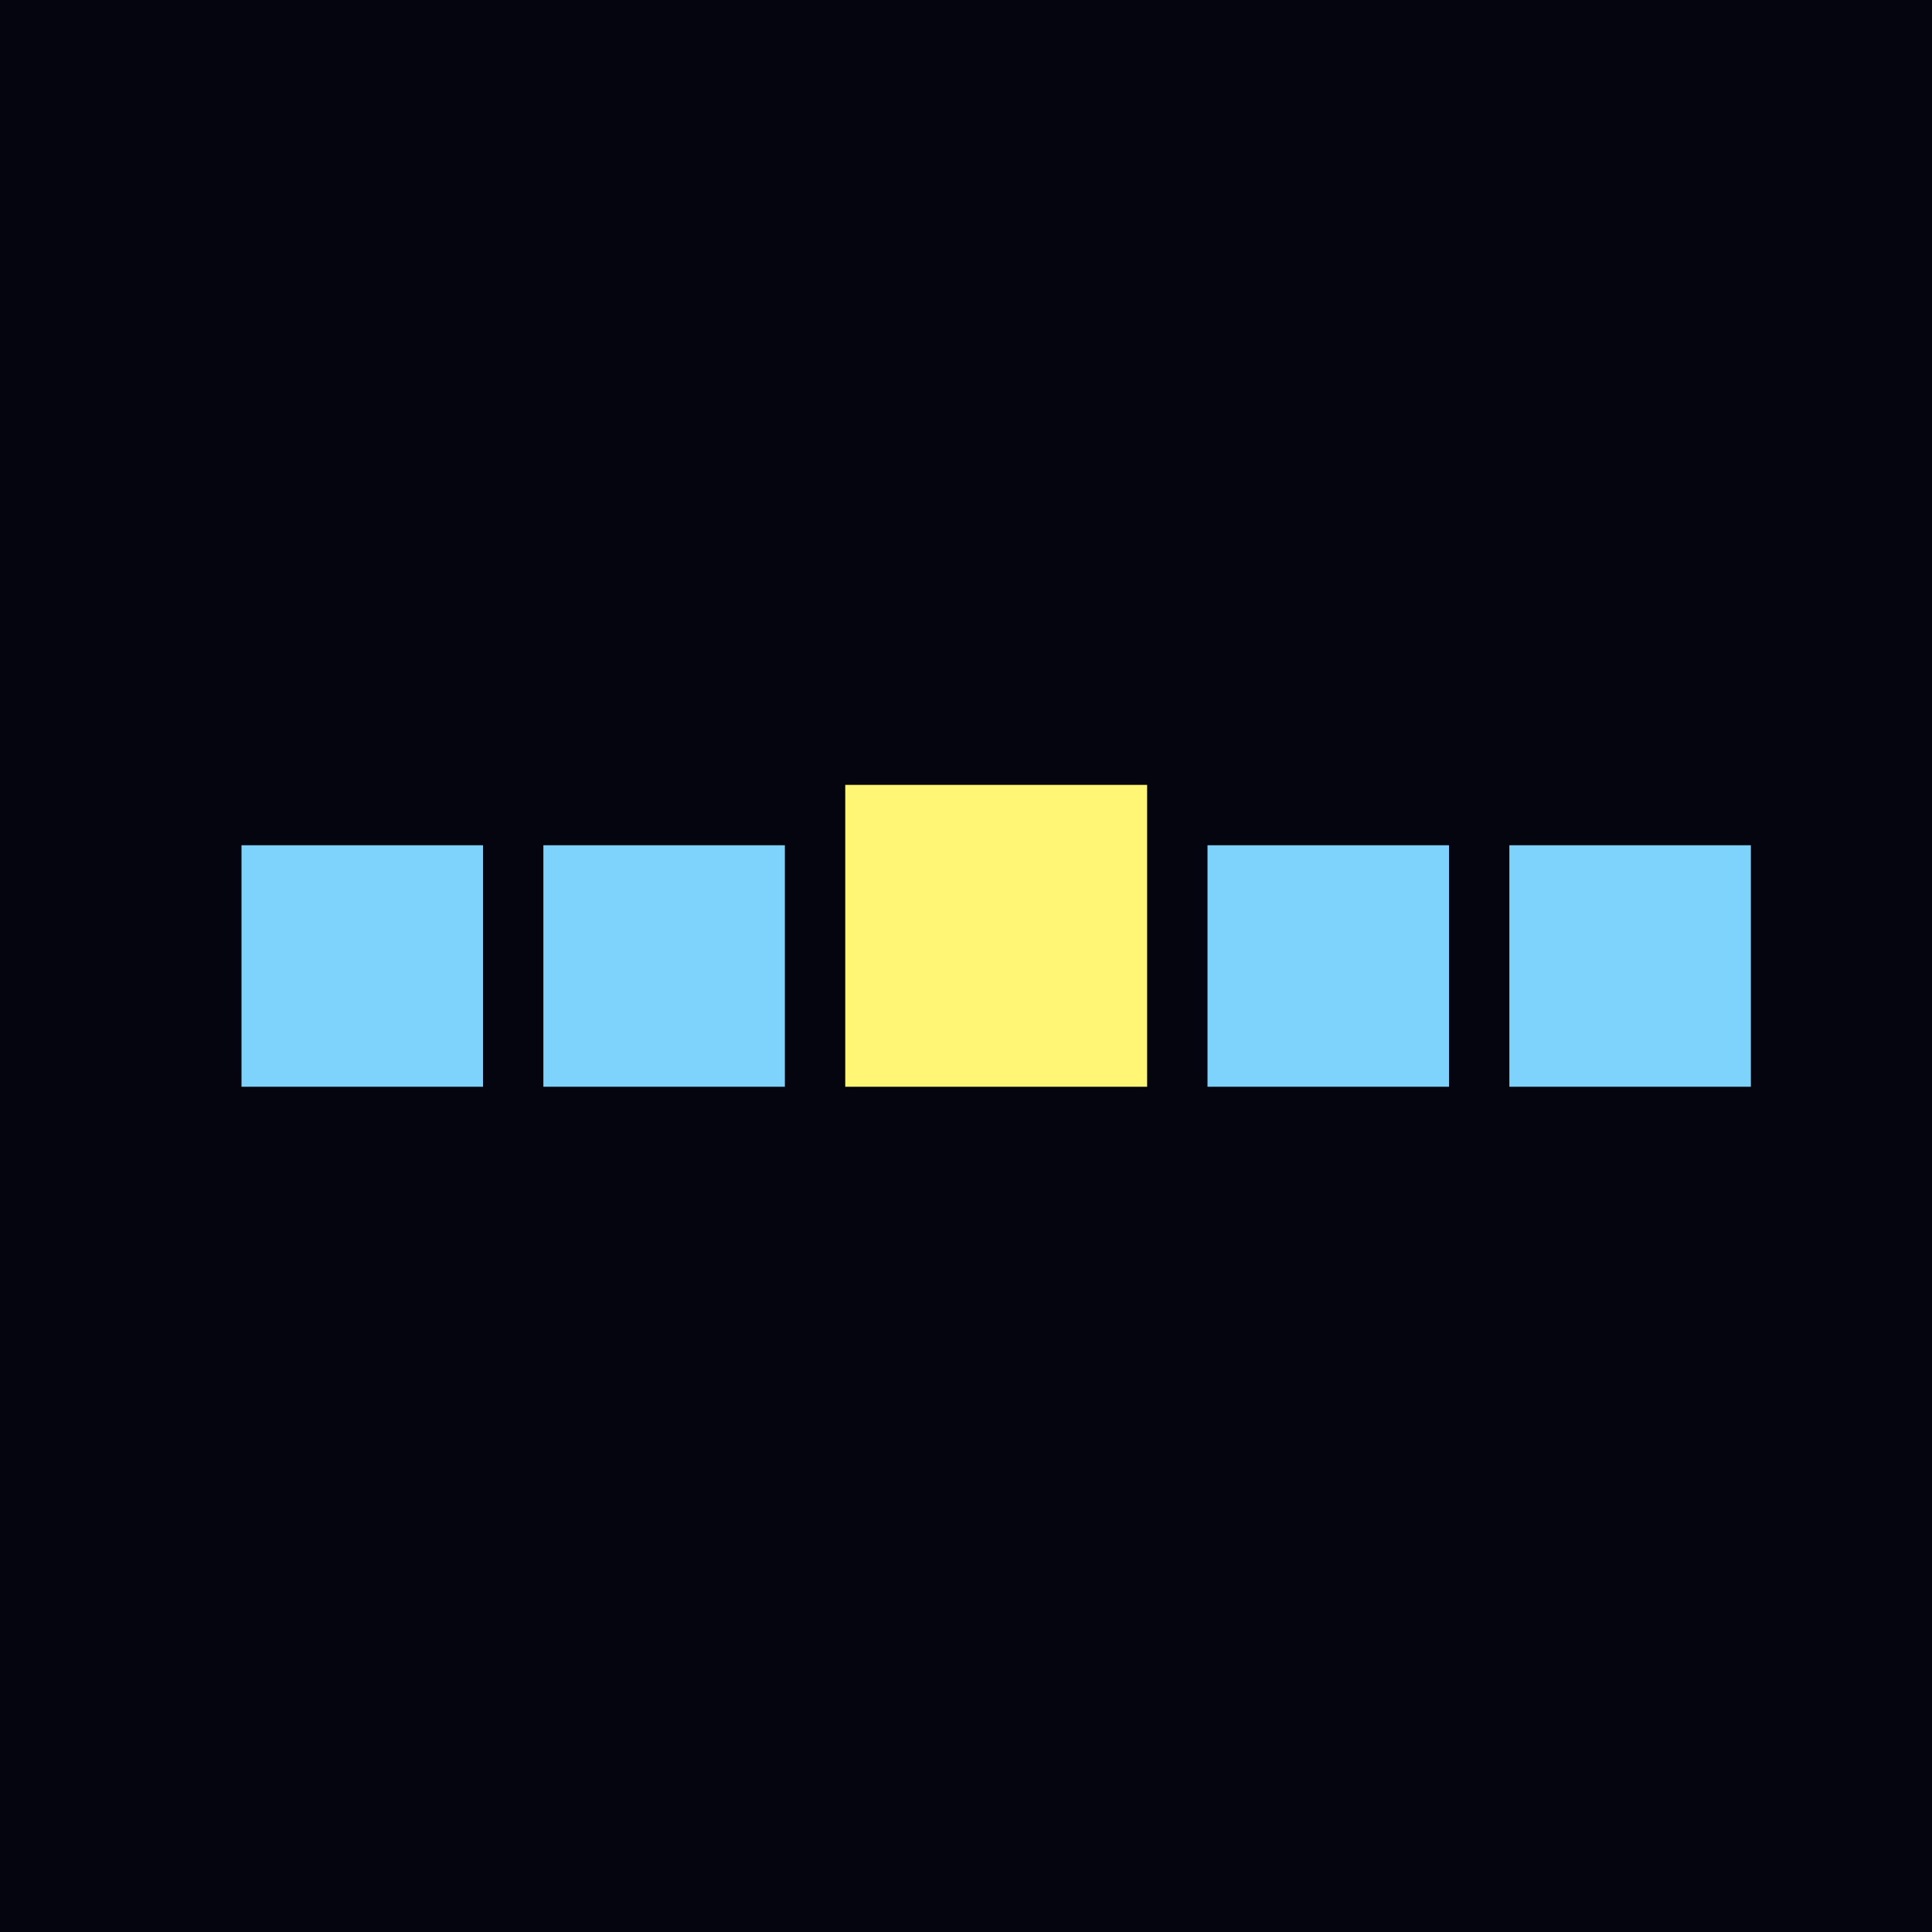
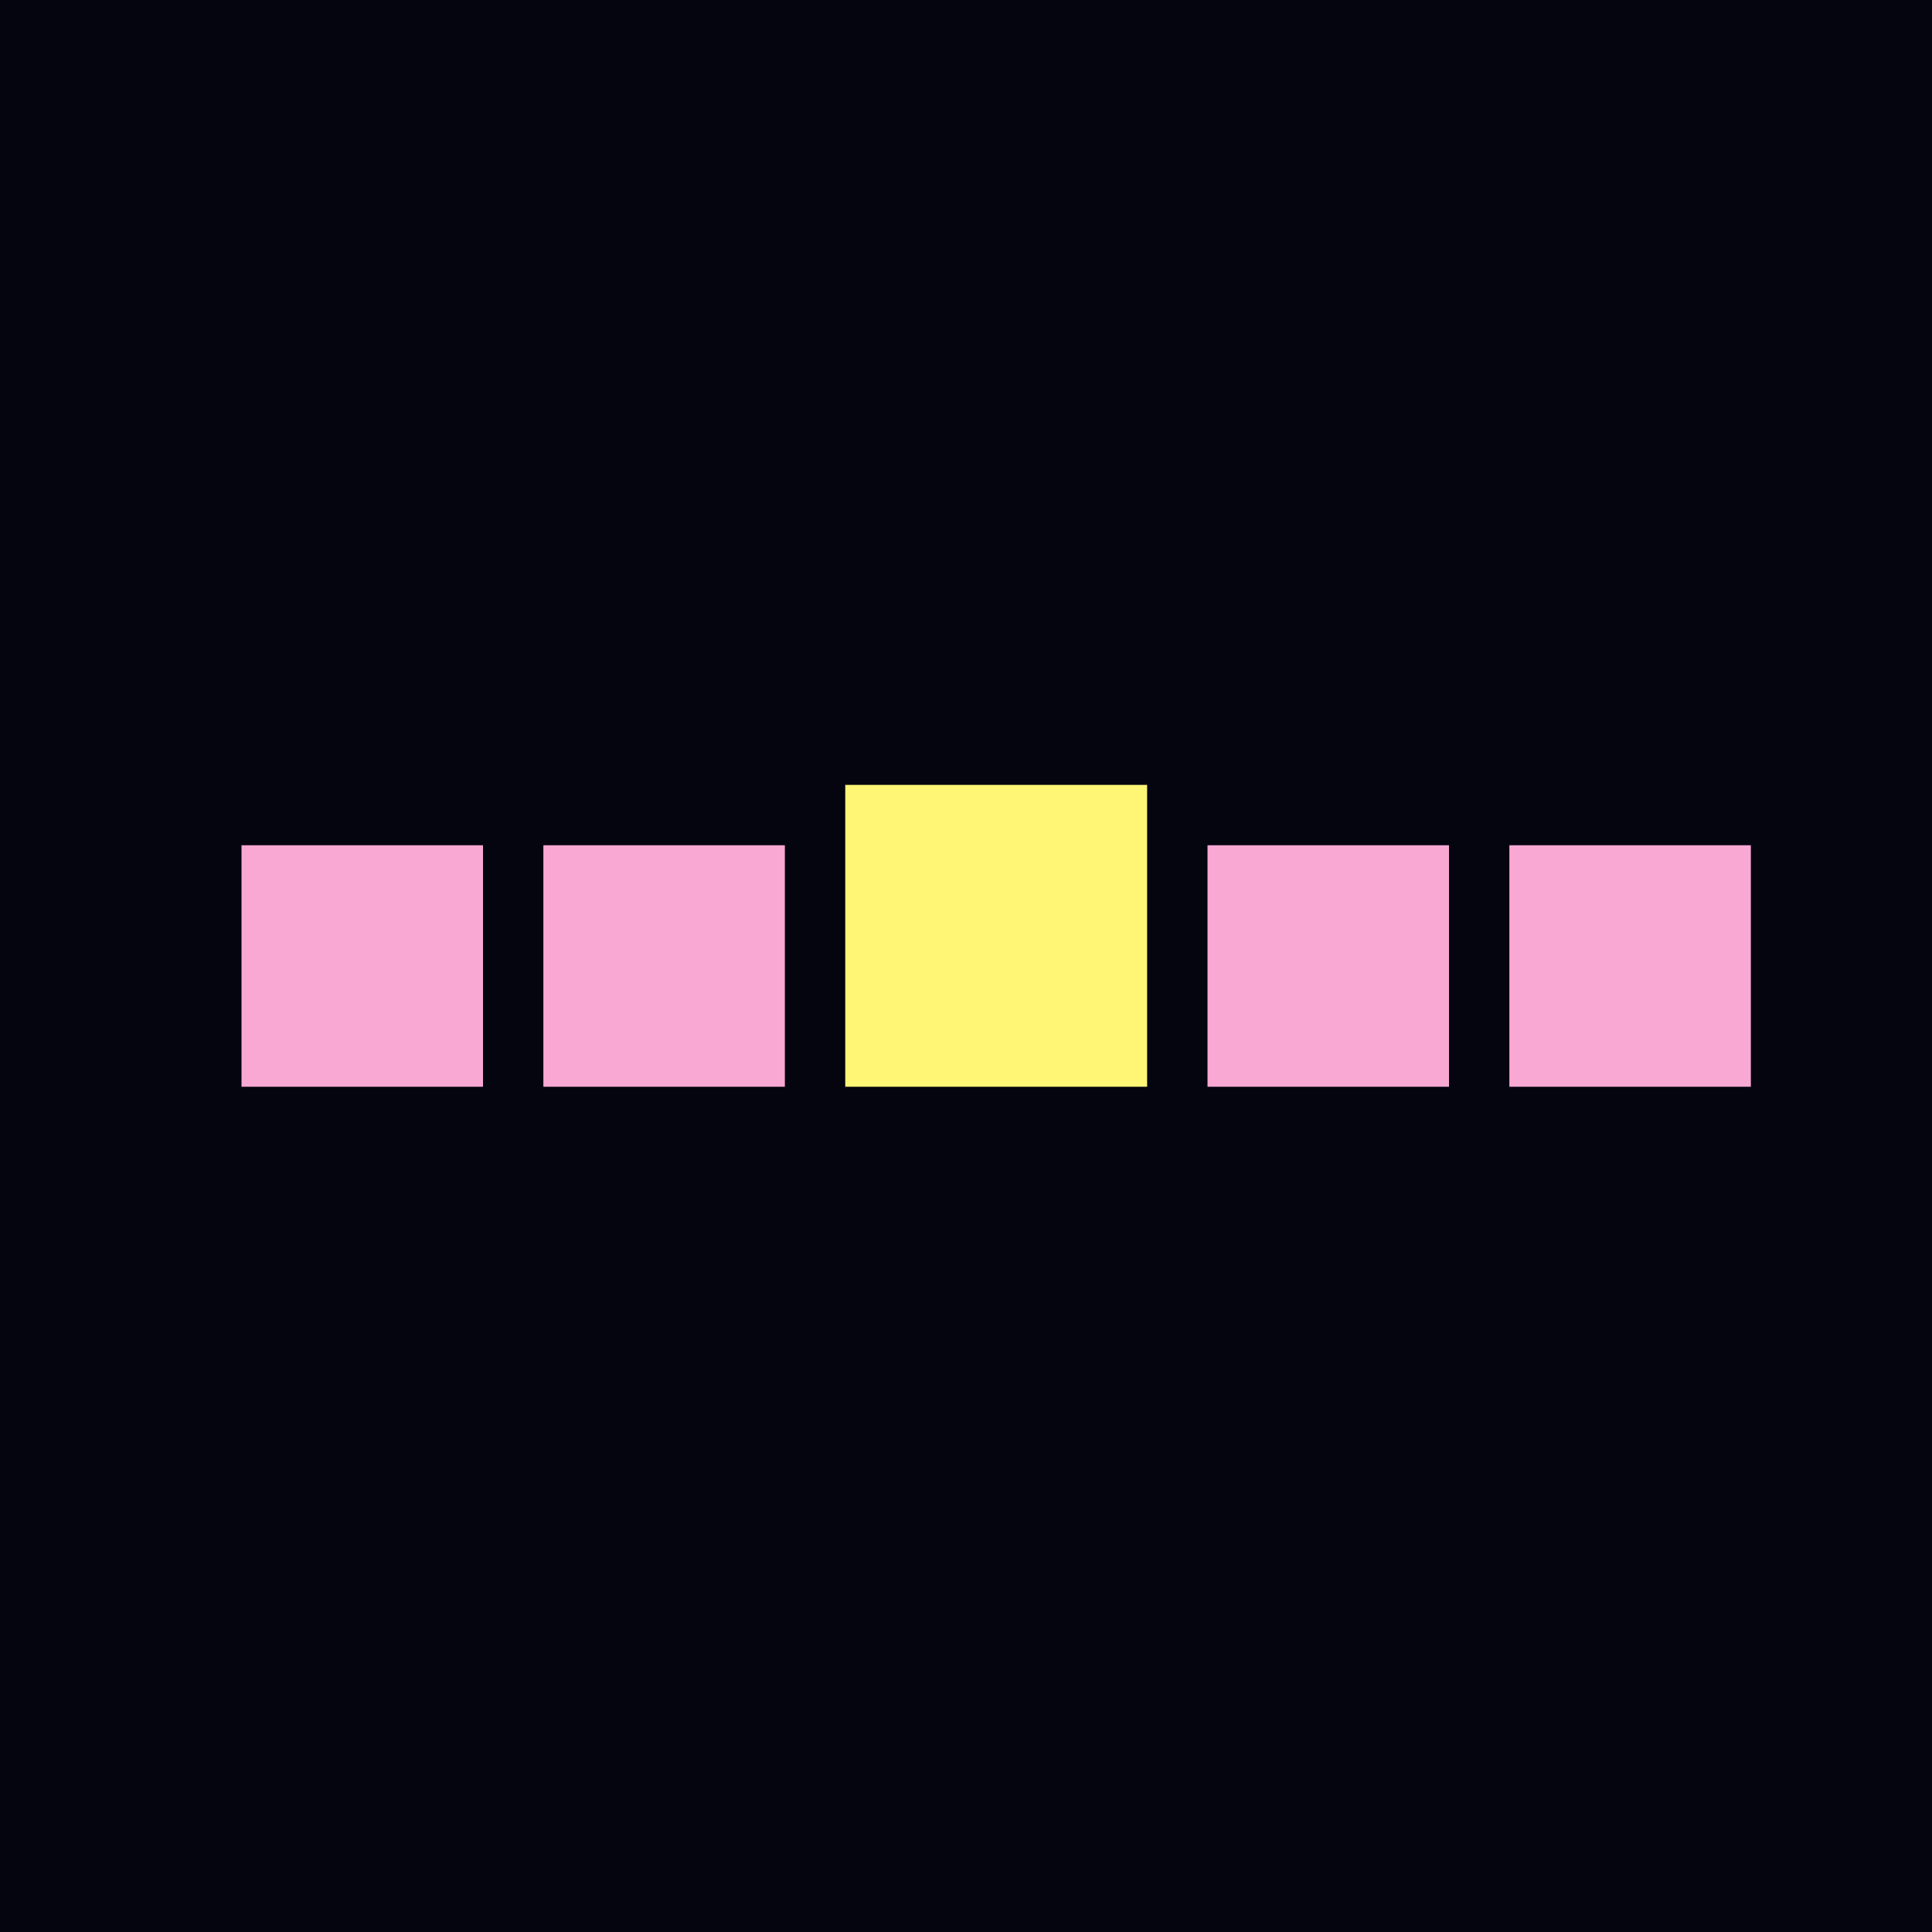
<svg xmlns="http://www.w3.org/2000/svg" viewBox="0 0 32 32">
  <rect width="32" height="32" fill="#050510" />
-   <rect x="4" y="14" width="4" height="4" fill="#7dd3fc" />
-   <rect x="9" y="14" width="4" height="4" fill="#7dd3fc" />
+   <rect x="4" y="14" width="4" height="4" fill="#f9a8d4" />
+   <rect x="9" y="14" width="4" height="4" fill="#f9a8d4" />
  <rect x="14" y="13" width="5" height="5" fill="#fff676" />
-   <rect x="20" y="14" width="4" height="4" fill="#7dd3fc" />
-   <rect x="25" y="14" width="4" height="4" fill="#7dd3fc" />
+   <rect x="20" y="14" width="4" height="4" fill="#f9a8d4" />
+   <rect x="25" y="14" width="4" height="4" fill="#f9a8d4" />
</svg>
